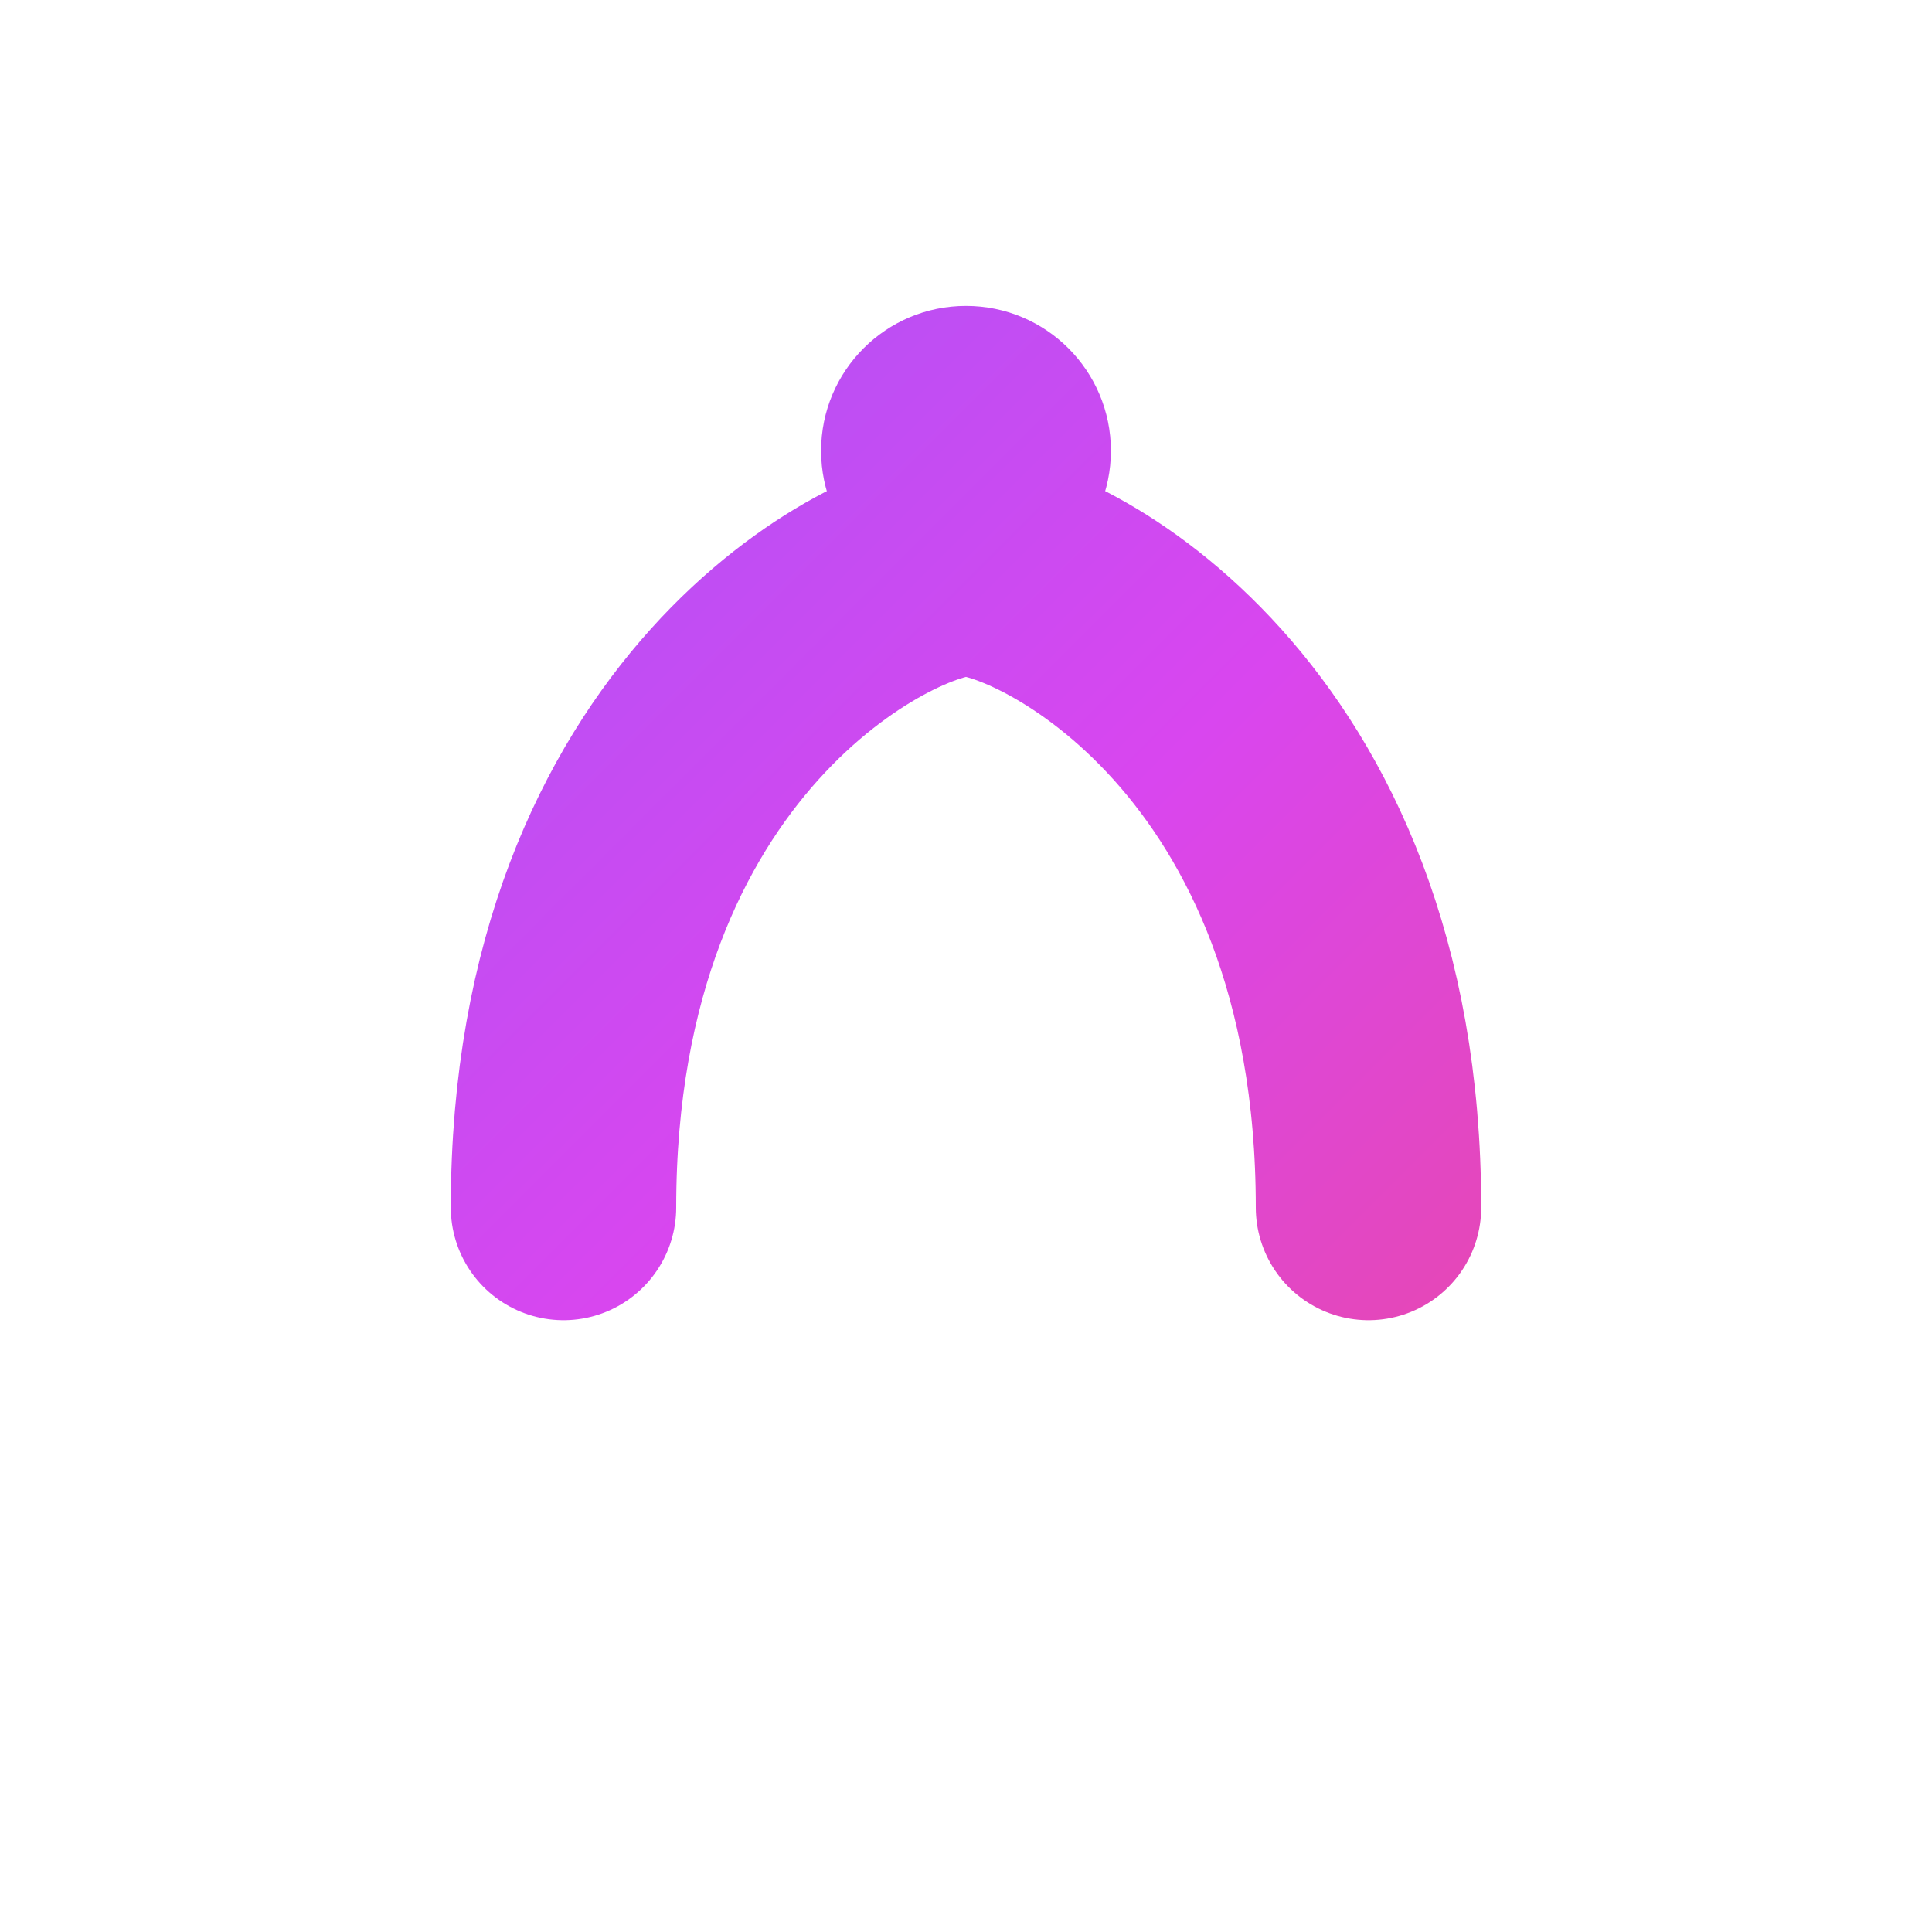
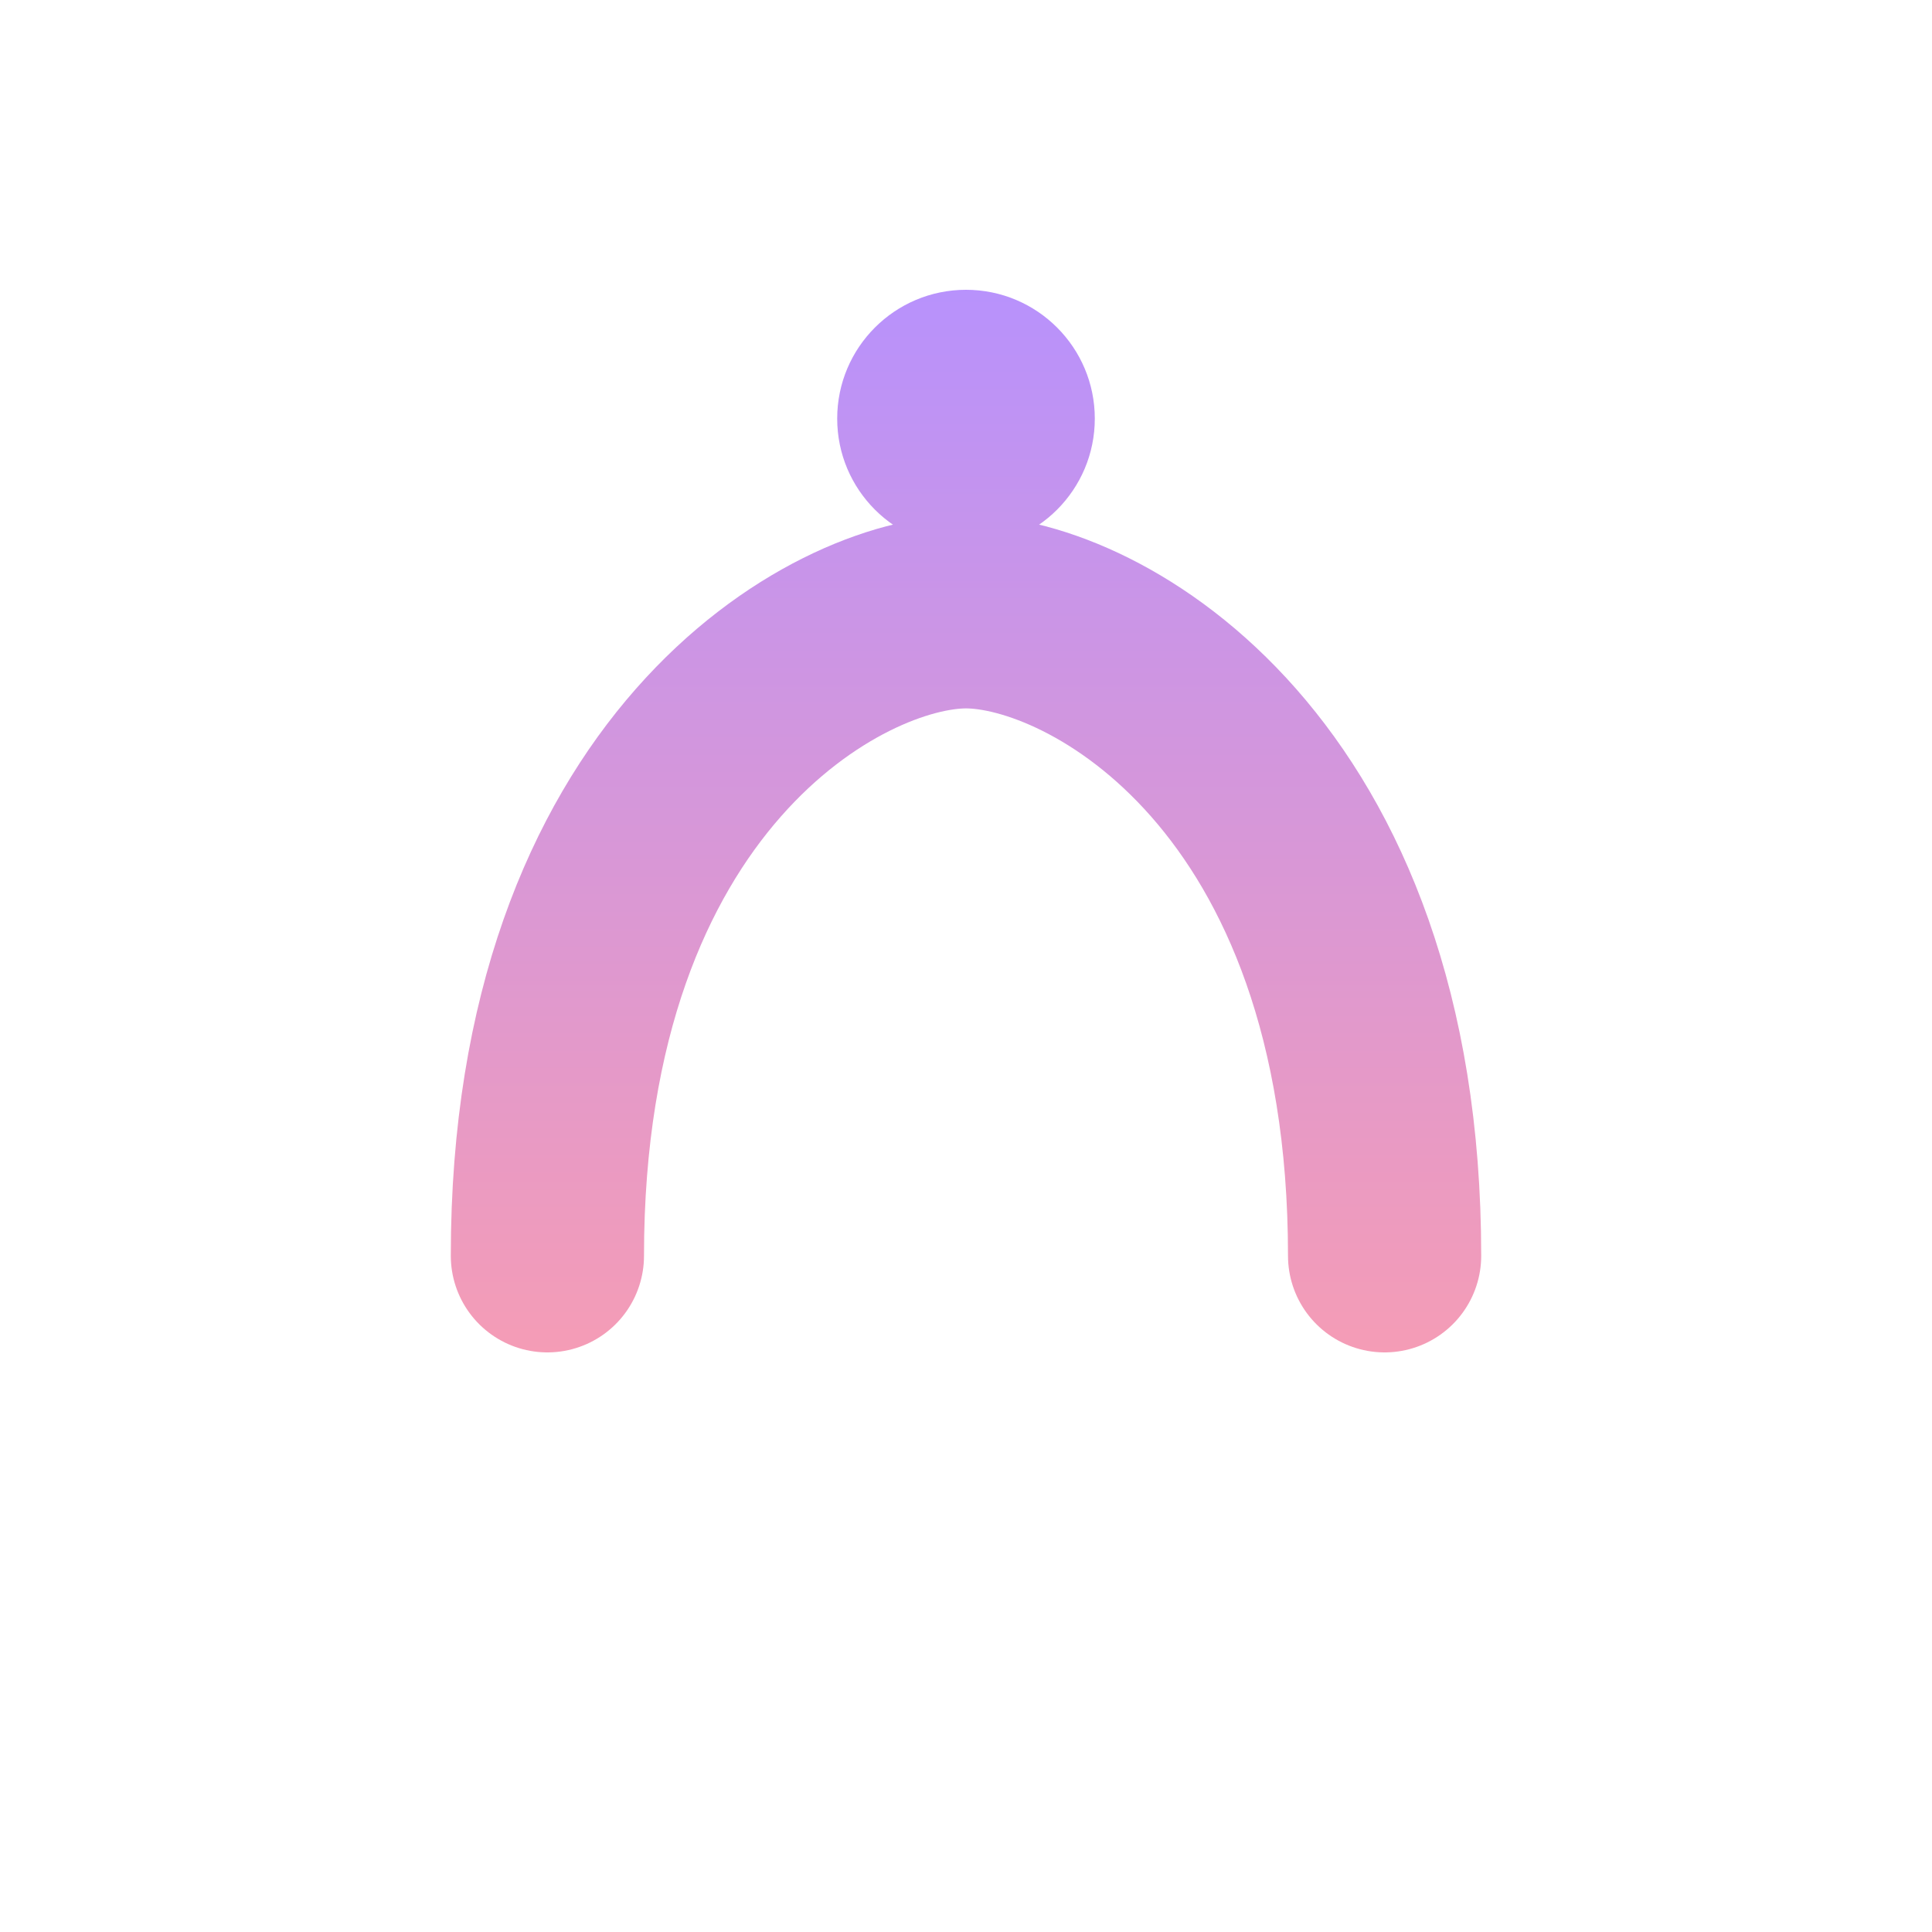
<svg xmlns="http://www.w3.org/2000/svg" viewBox="0 0 120 120" fill="none">
  <defs>
-     <linearGradient id="logoGrad" x1="20" y1="20" x2="100" y2="100" gradientUnits="userSpaceOnUse">
-       <stop offset="0%" stop-color="#a855f7" />
-       <stop offset="50%" stop-color="#d946ef" />
-       <stop offset="100%" stop-color="#ec4899" />
+     <linearGradient id="logoGrad" x1="60" y1="15" x2="60" y2="95" gradientUnits="userSpaceOnUse">
+       <stop offset="0%" stop-color="#B591FF" />
+       <stop offset="100%" stop-color="#FF9EAA" />
    </linearGradient>
  </defs>
-   <path d="M35 75 C35 45, 55 35, 60 35 C65 35, 85 45, 85 75" stroke="url(#logoGrad)" stroke-width="14" stroke-linecap="round" fill="none" />
-   <circle cx="60" cy="28" r="9" fill="url(#logoGrad)" />
+   <path d="M34 78 C34 48, 52 38, 60 38 C68 38, 86 48, 86 78" stroke="url(#logoGrad)" stroke-width="12" stroke-linecap="round" fill="none" />
+   <circle cx="60" cy="26" r="8" fill="url(#logoGrad)" />
</svg>
